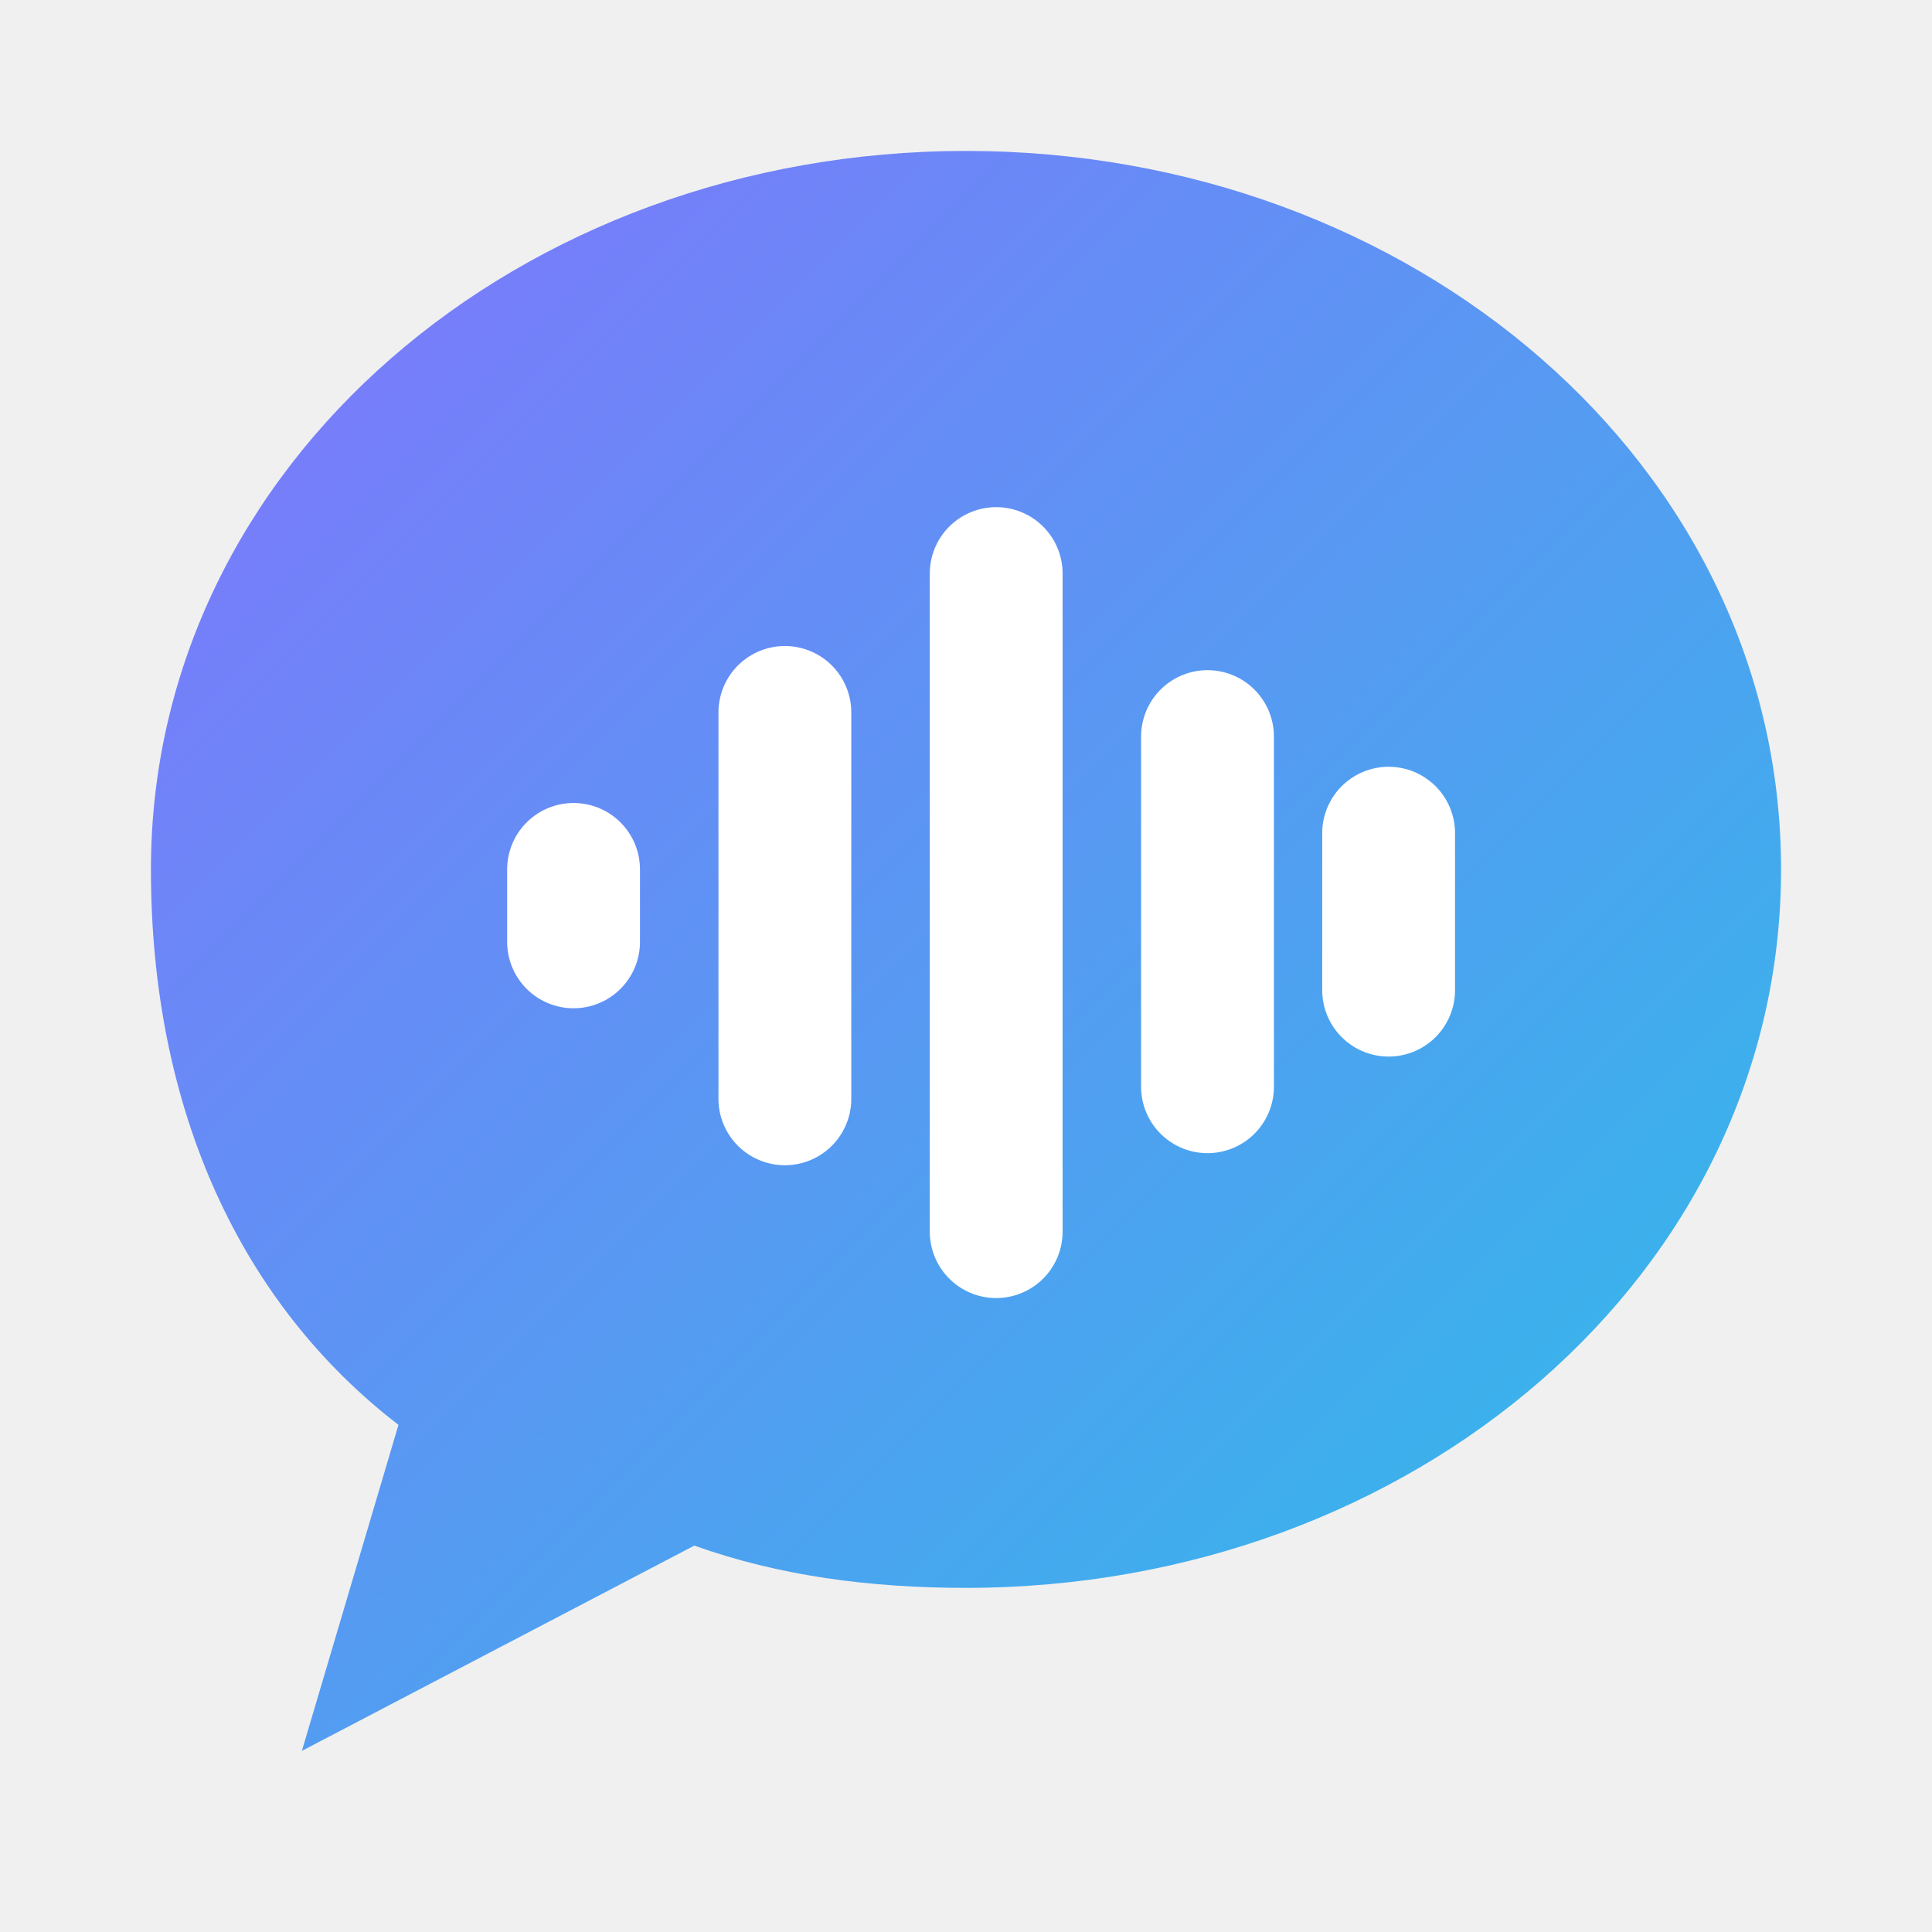
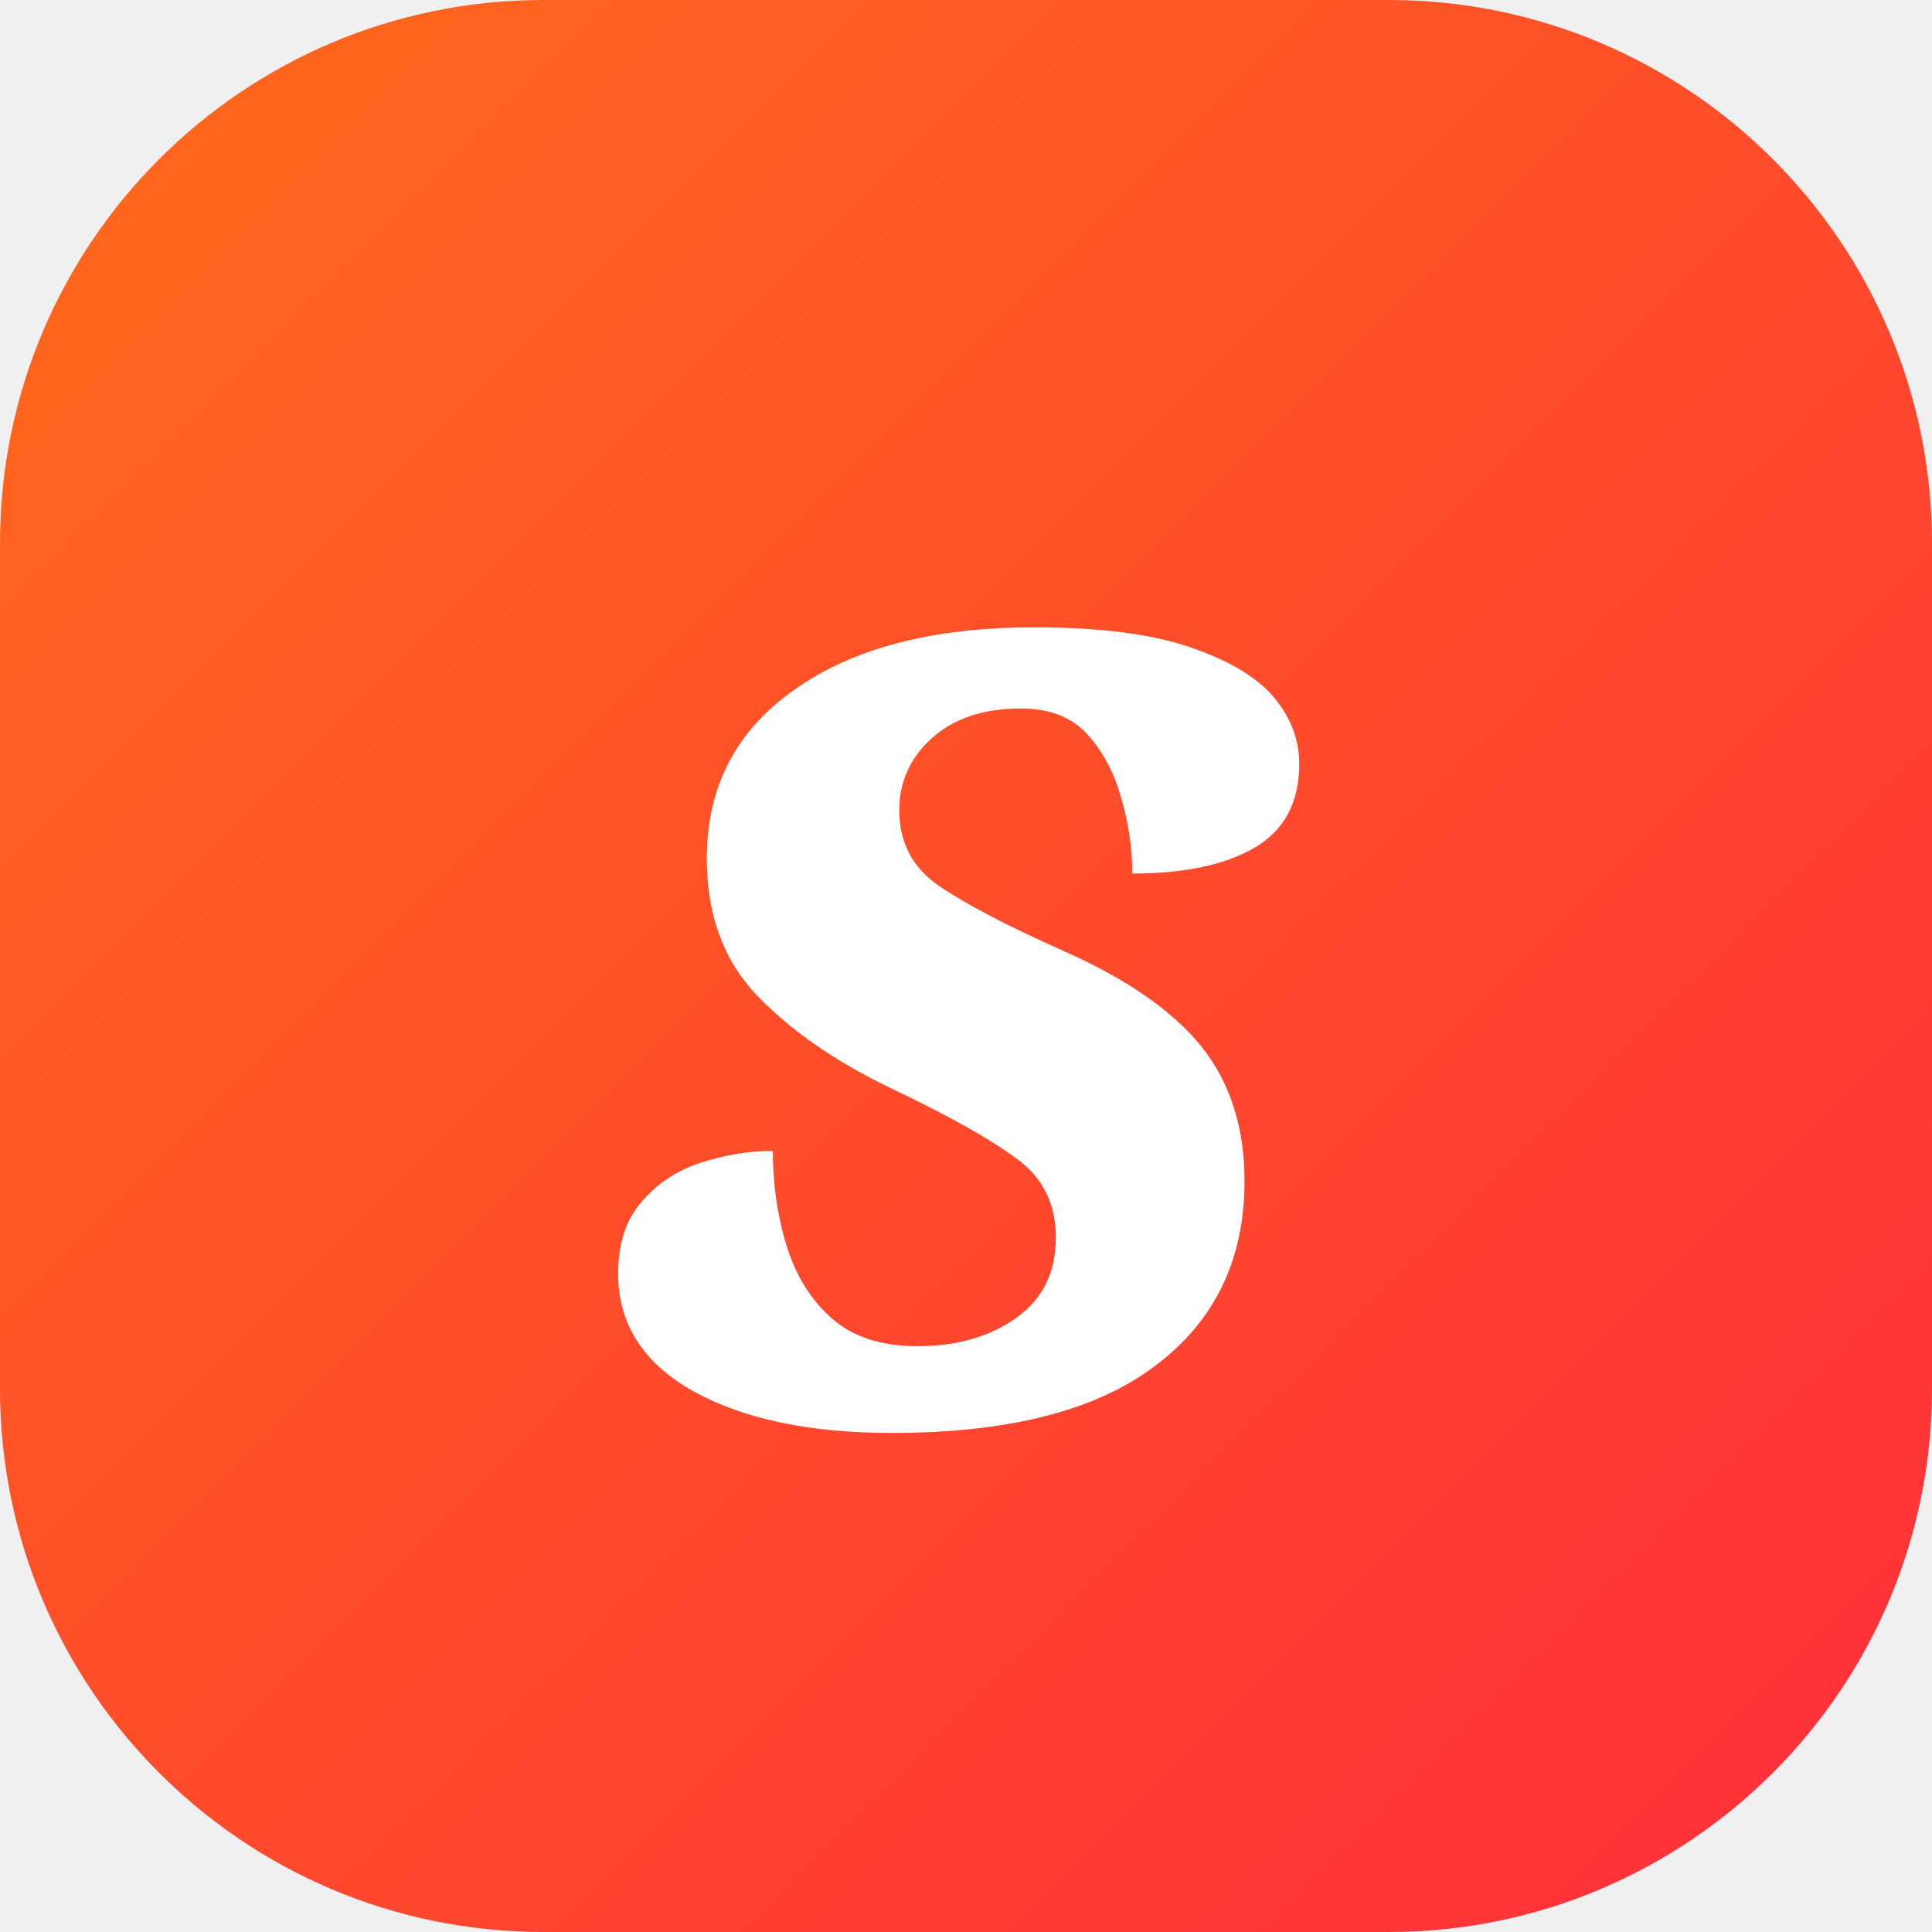
<svg xmlns="http://www.w3.org/2000/svg" viewBox="0 0 32 32">
  <defs>
    <linearGradient id="g" x1="0" y1="0" x2="32" y2="32" gradientUnits="userSpaceOnUse">
-       <stop stop-color="#8b6cff" />
-       <stop offset="1" stop-color="#22c7e6" />
+       <stop stop-color="#ff6a1a" />
+       <stop offset="1" stop-color="#ff2e3b" />
    </linearGradient>
  </defs>
-   <path d="M16 2.5c7.4 0 13.5 5.2 13.5 11.9S23.4 26.3 16 26.3c-1.6 0-3.1-.2-4.5-.7L5 29l1.6-5.4C4 21.6 2.5 18.4 2.5 14.4 2.5 7.7 8.6 2.5 16 2.5Z" fill="url(#g)" />
-   <path d="M9.5 14.4v1.2M13 11.8v6.4M16.5 9.5v10.9M20 12.2v5.8M23 13.8v2.6" stroke="#fff" stroke-width="2.2" stroke-linecap="round" />
+   <rect width="32" height="32" rx="9" fill="url(#g)" />
+   <text x="16" y="23.5" font-family="Georgia, serif" font-style="italic" font-size="24" font-weight="700" text-anchor="middle" fill="#fff">s</text>
</svg>
